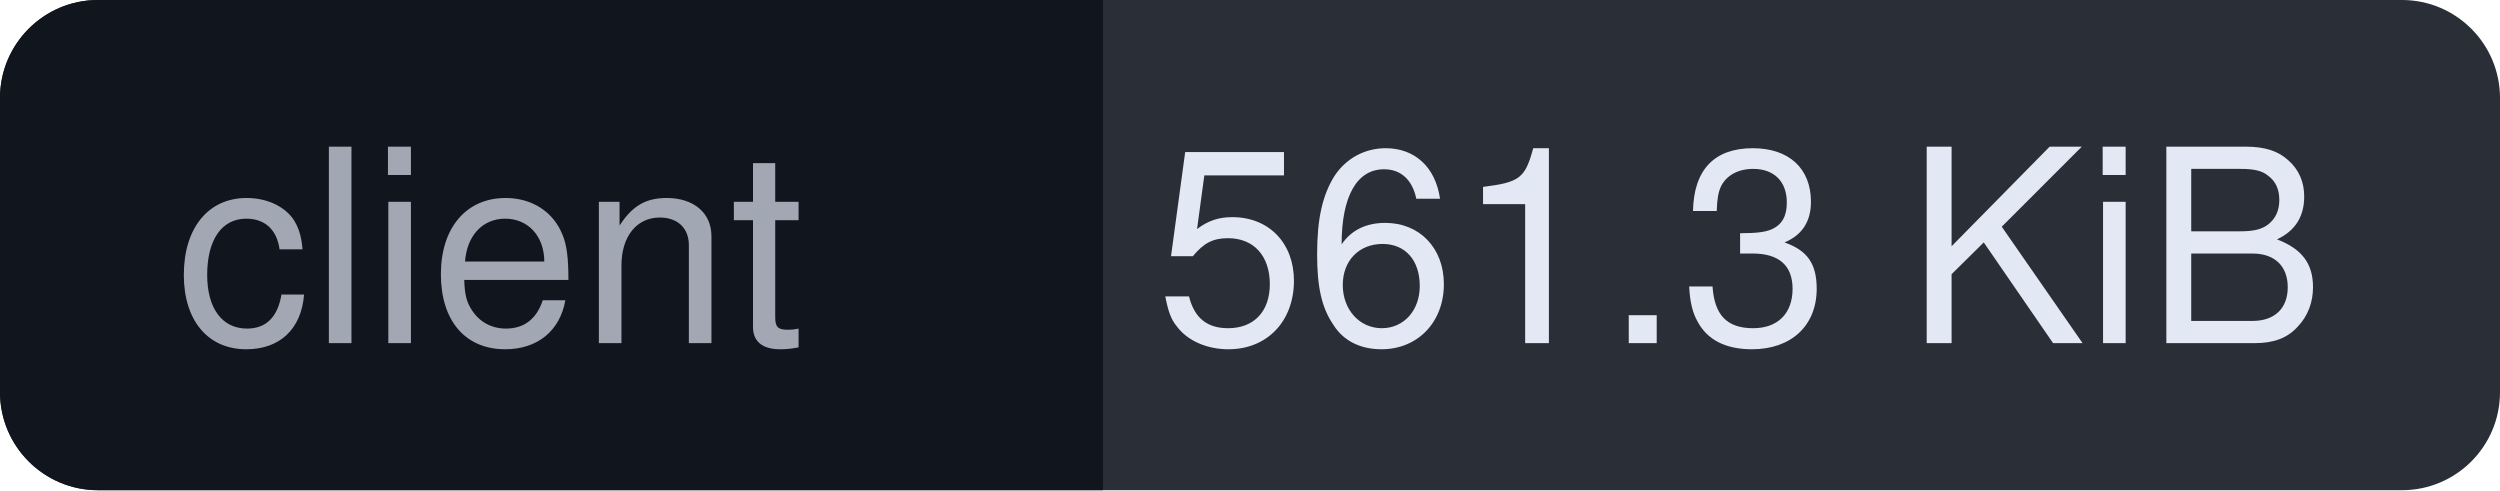
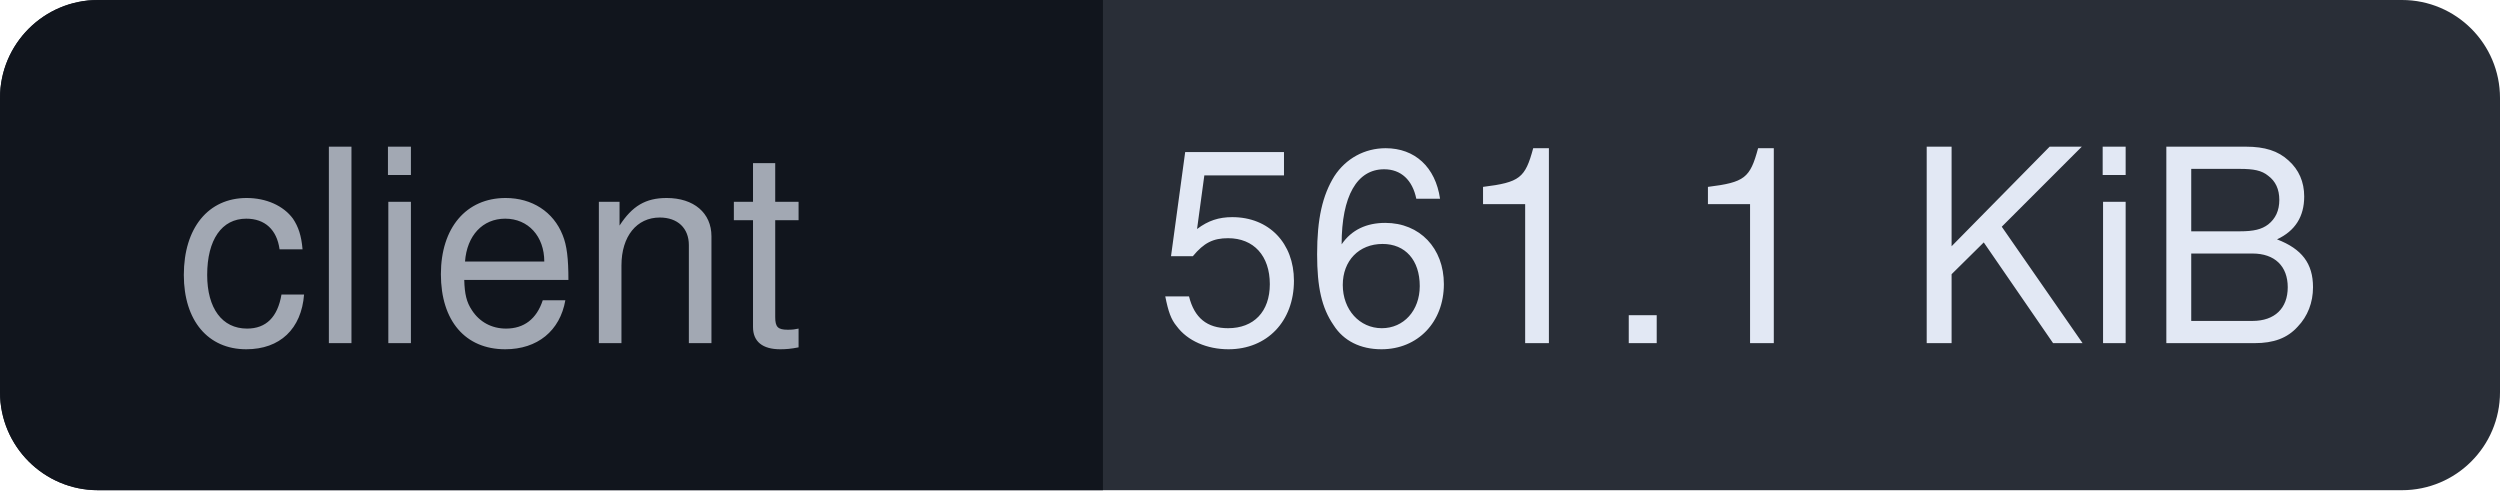
- <svg xmlns="http://www.w3.org/2000/svg" width="102" height="20" role="img" aria-label="client: 561.3 KiB">
+ <svg xmlns="http://www.w3.org/2000/svg" width="102" height="20" role="img" aria-label="client: 561.1 KiB">
  <rect width="102" height="20" rx="4" fill="#292e37" />
  <path d="M0 4a4 4 0 0 1 4-4h41v20H4a4 4 0 0 1-4-4z" fill="#11151d" />
  <g font-family="system-ui,-apple-system,Segoe UI,Helvetica,Arial,sans-serif" font-size="11" text-anchor="middle">
    <text x="20" y="14" fill="#a2a8b3">client</text>
-     <text x="71" y="14" fill="#e2e8f4">561.3 KiB</text>
+     <text x="71" y="14" fill="#e2e8f4">561.1 KiB</text>
  </g>
</svg>
